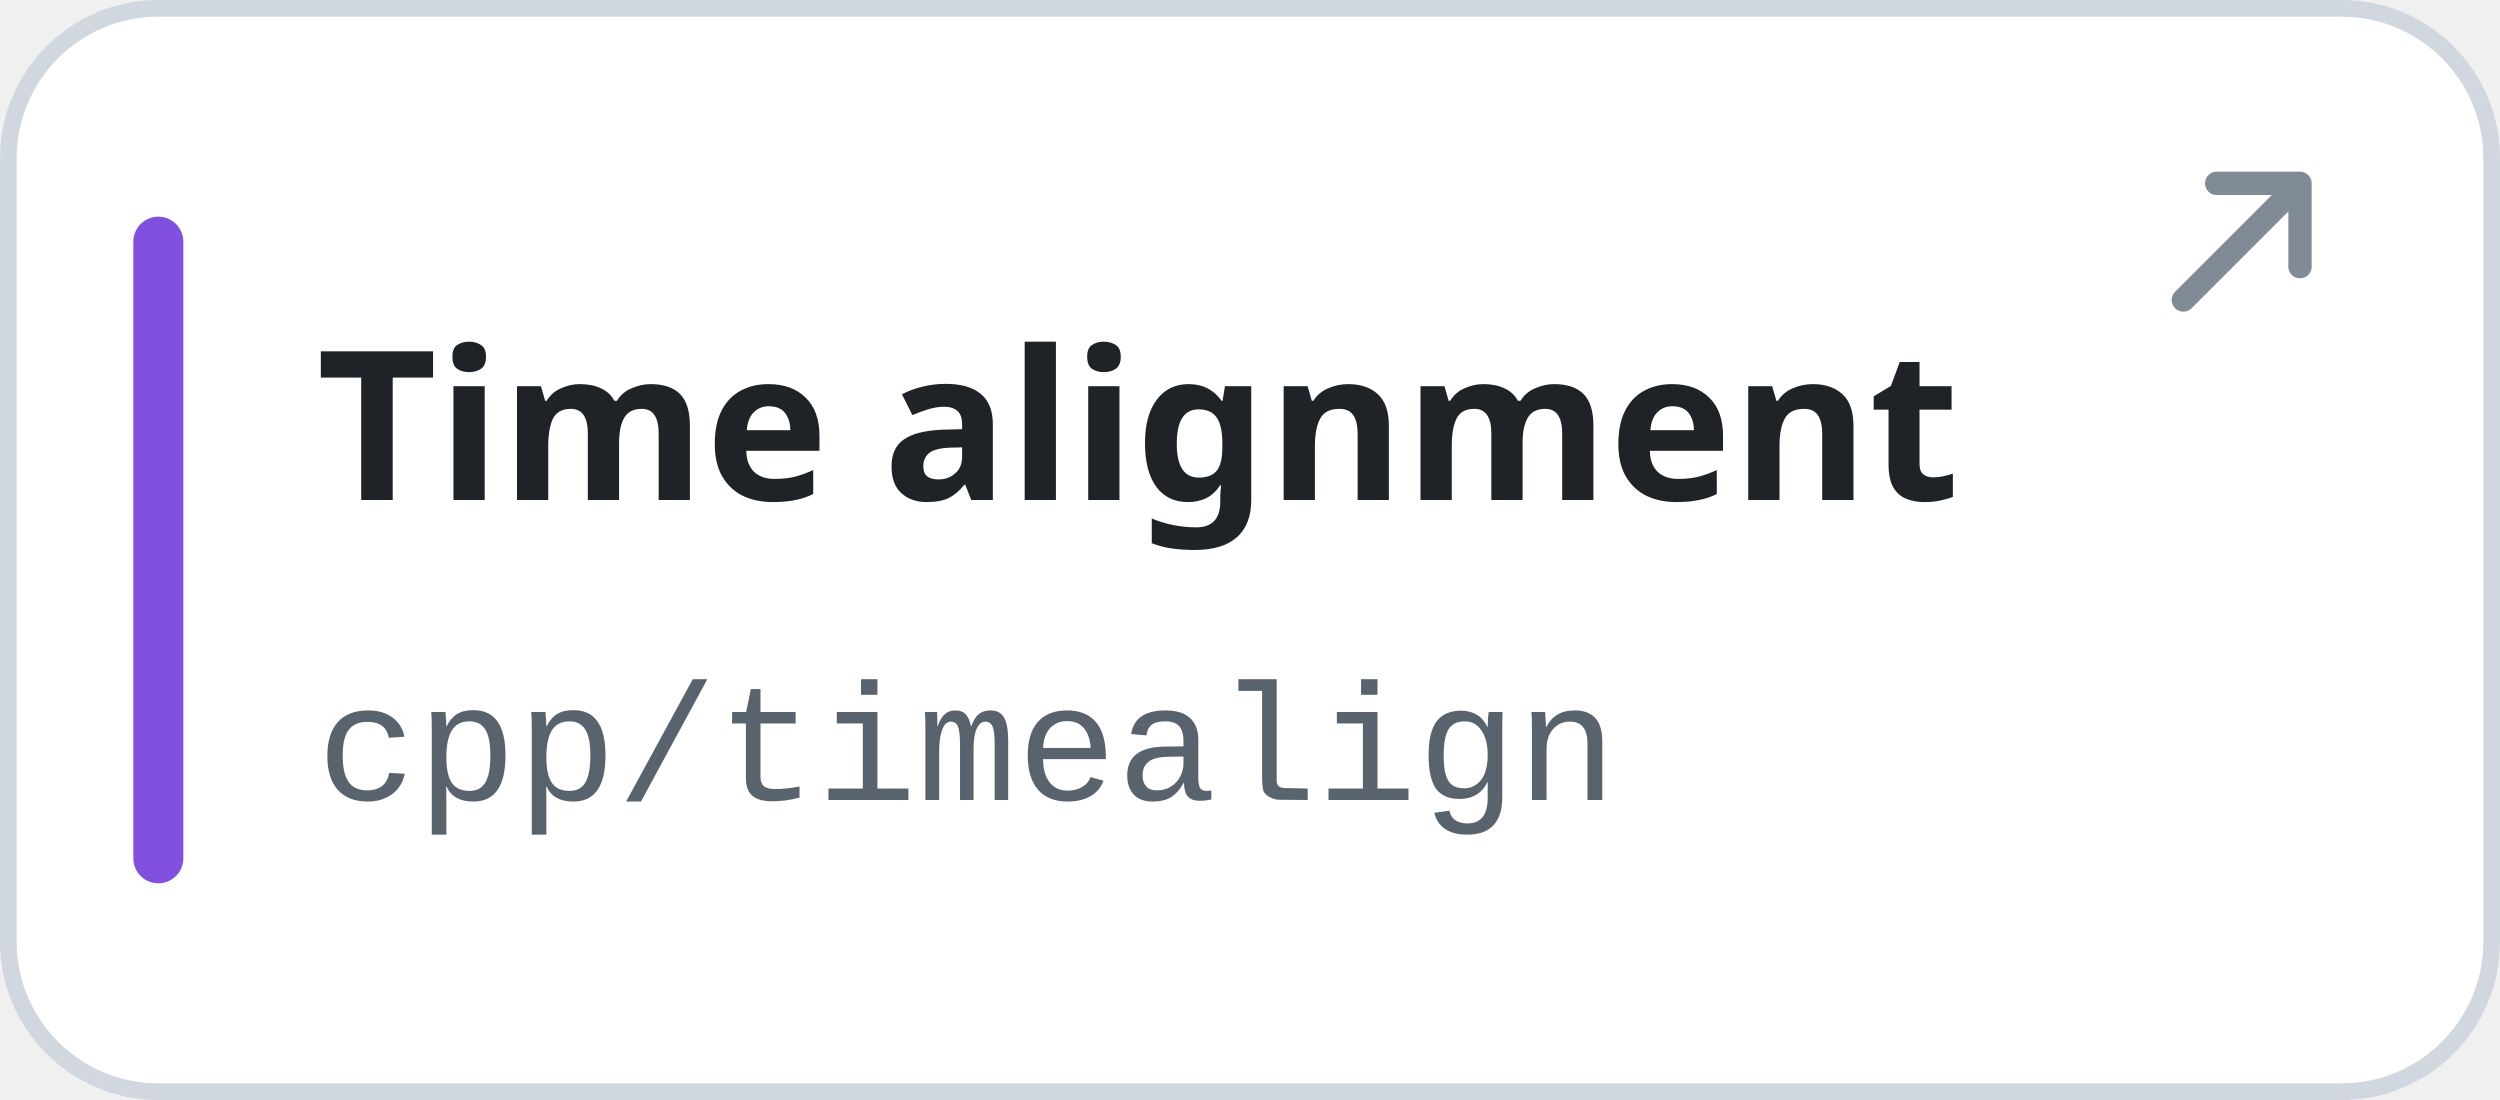
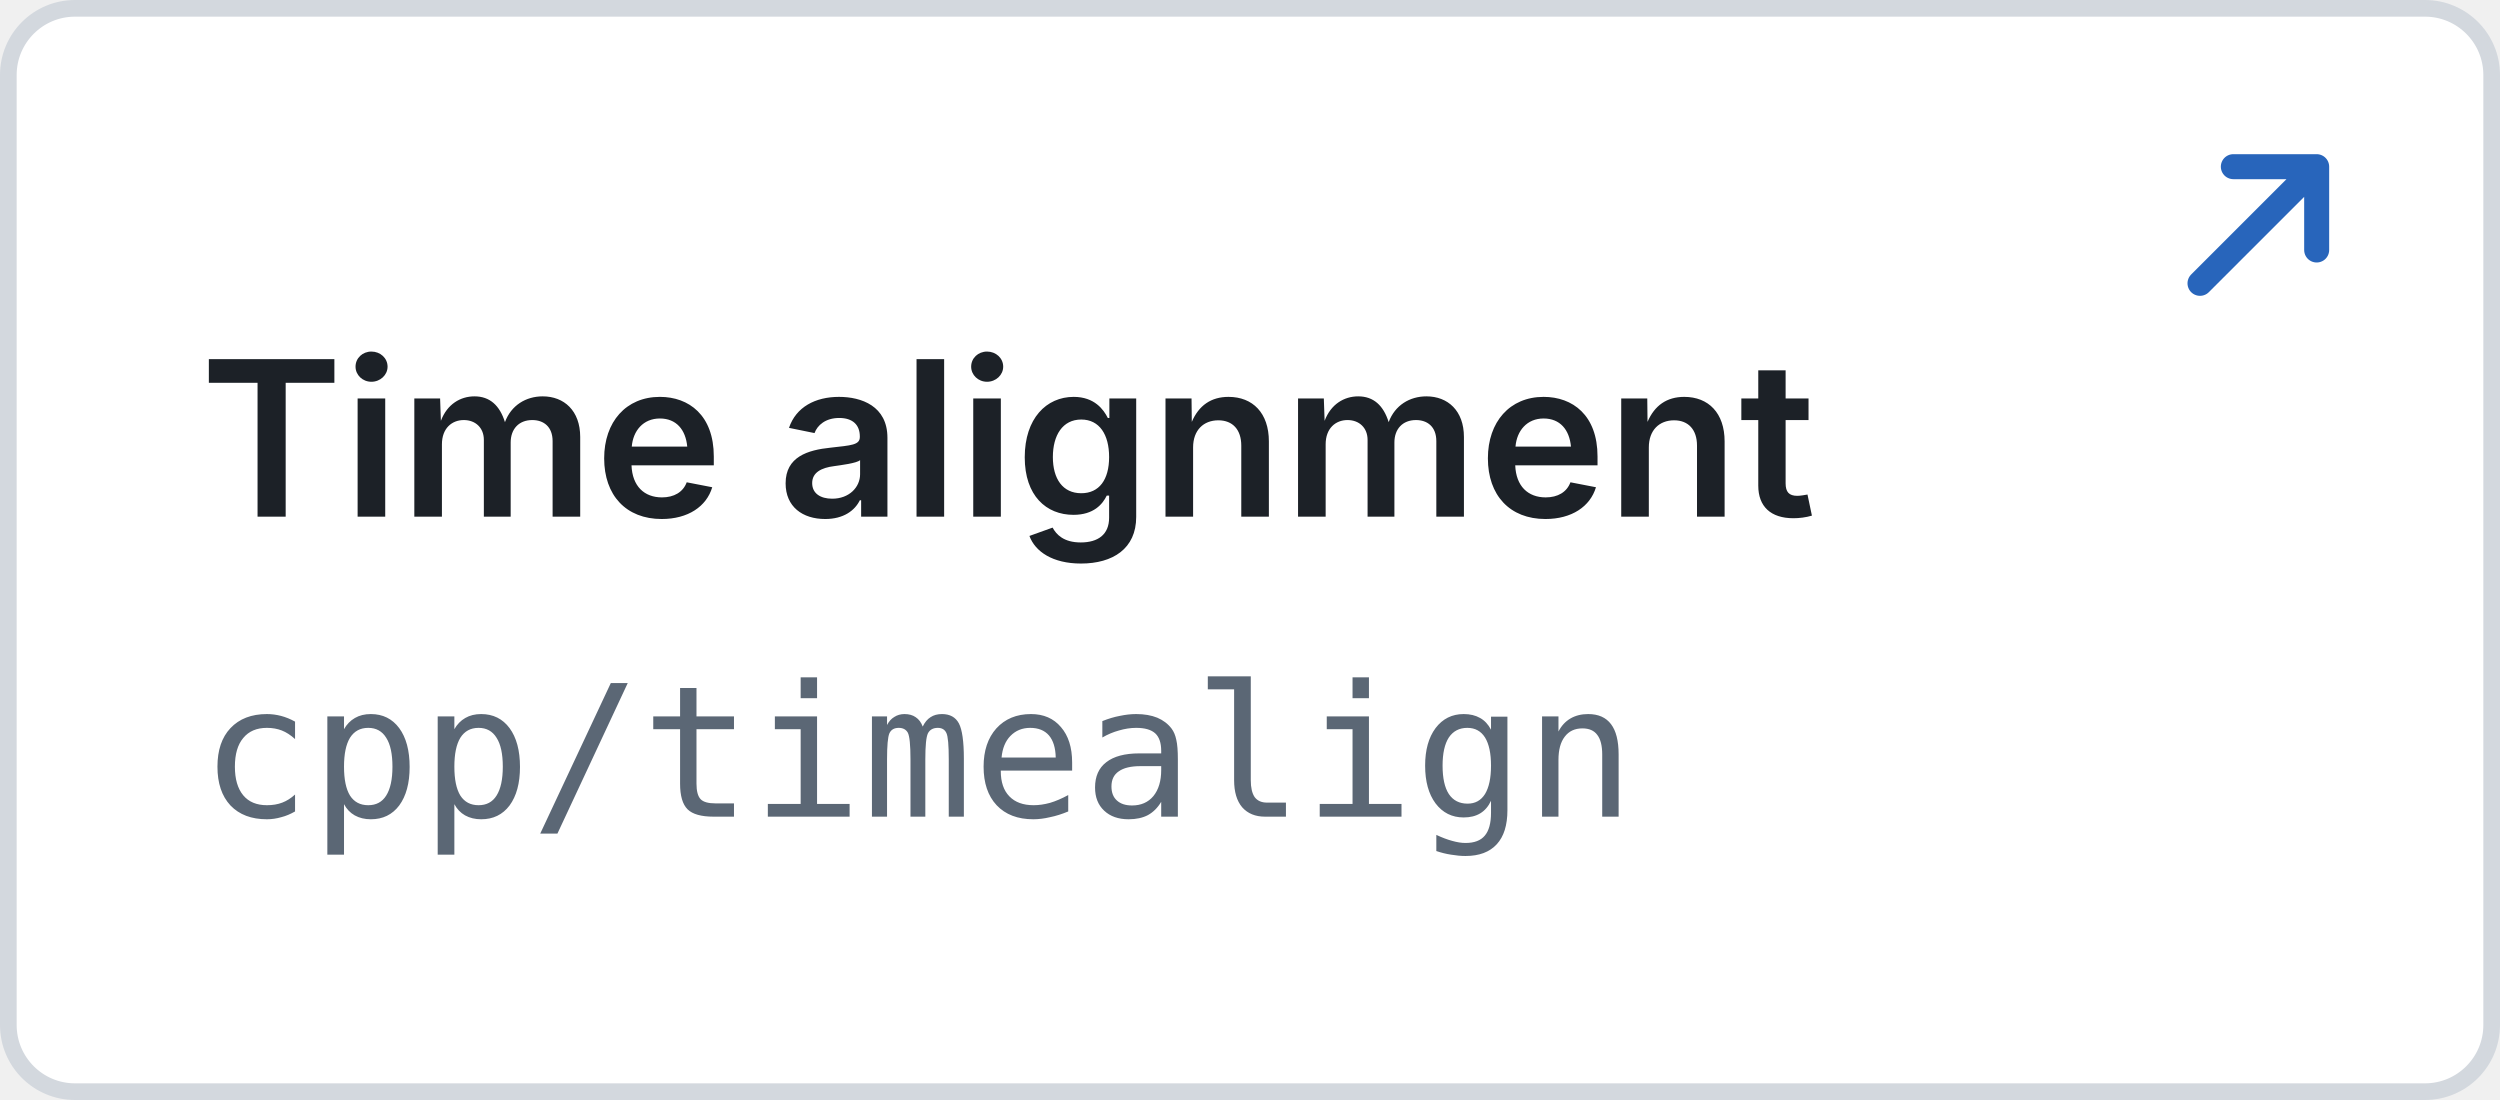
<svg xmlns="http://www.w3.org/2000/svg" width="150" height="66" viewBox="0 0 150 66" role="img" aria-label="Time alignment: cpp/timealign">
-   <rect x="0.5" y="0.5" width="149" height="65" rx="9" fill="#ffffff" stroke="#d0d7de" />
-   <rect x="8" y="13" width="3" height="40" rx="1.5" fill="#8250df" />
-   <path d="M131 18 L138 11 M133 11 H138 V16" fill="none" stroke="#818b98" stroke-width="1.4" stroke-linecap="round" stroke-linejoin="round" />
-   <text x="19" y="30" font-family="-apple-system, BlinkMacSystemFont, 'Segoe UI', 'Noto Sans', Helvetica, Arial, sans-serif" font-size="12.5" font-weight="700" fill="#1f2328">Time alignment</text>
-   <text x="19" y="48" font-family="ui-monospace, SFMono-Regular, 'SF Mono', Menlo, Consolas, 'Liberation Mono', monospace" font-size="10" fill="#59636e">cpp/timealign</text>
+   <rect x="0.5" y="0.5" width="149" height="65" rx="4" fill="#FFFFFF" stroke="#D3D8DE" />
+   <path d="M132 17 L139 10 M134 10 H139 V15" fill="none" stroke="#2865BB" stroke-width="1.5" stroke-linecap="round" stroke-linejoin="round" />
+   <text x="12" y="31" font-family="Inter, system-ui, -apple-system, 'Segoe UI', Roboto, sans-serif" font-size="13" font-weight="600" fill="#1C2127">Time alignment</text>
+   <text x="12" y="49" font-family="'JetBrains Mono', 'IBM Plex Mono', ui-monospace, Menlo, Consolas, monospace" font-size="11" fill="#5B6775">cpp/timealign</text>
</svg>
